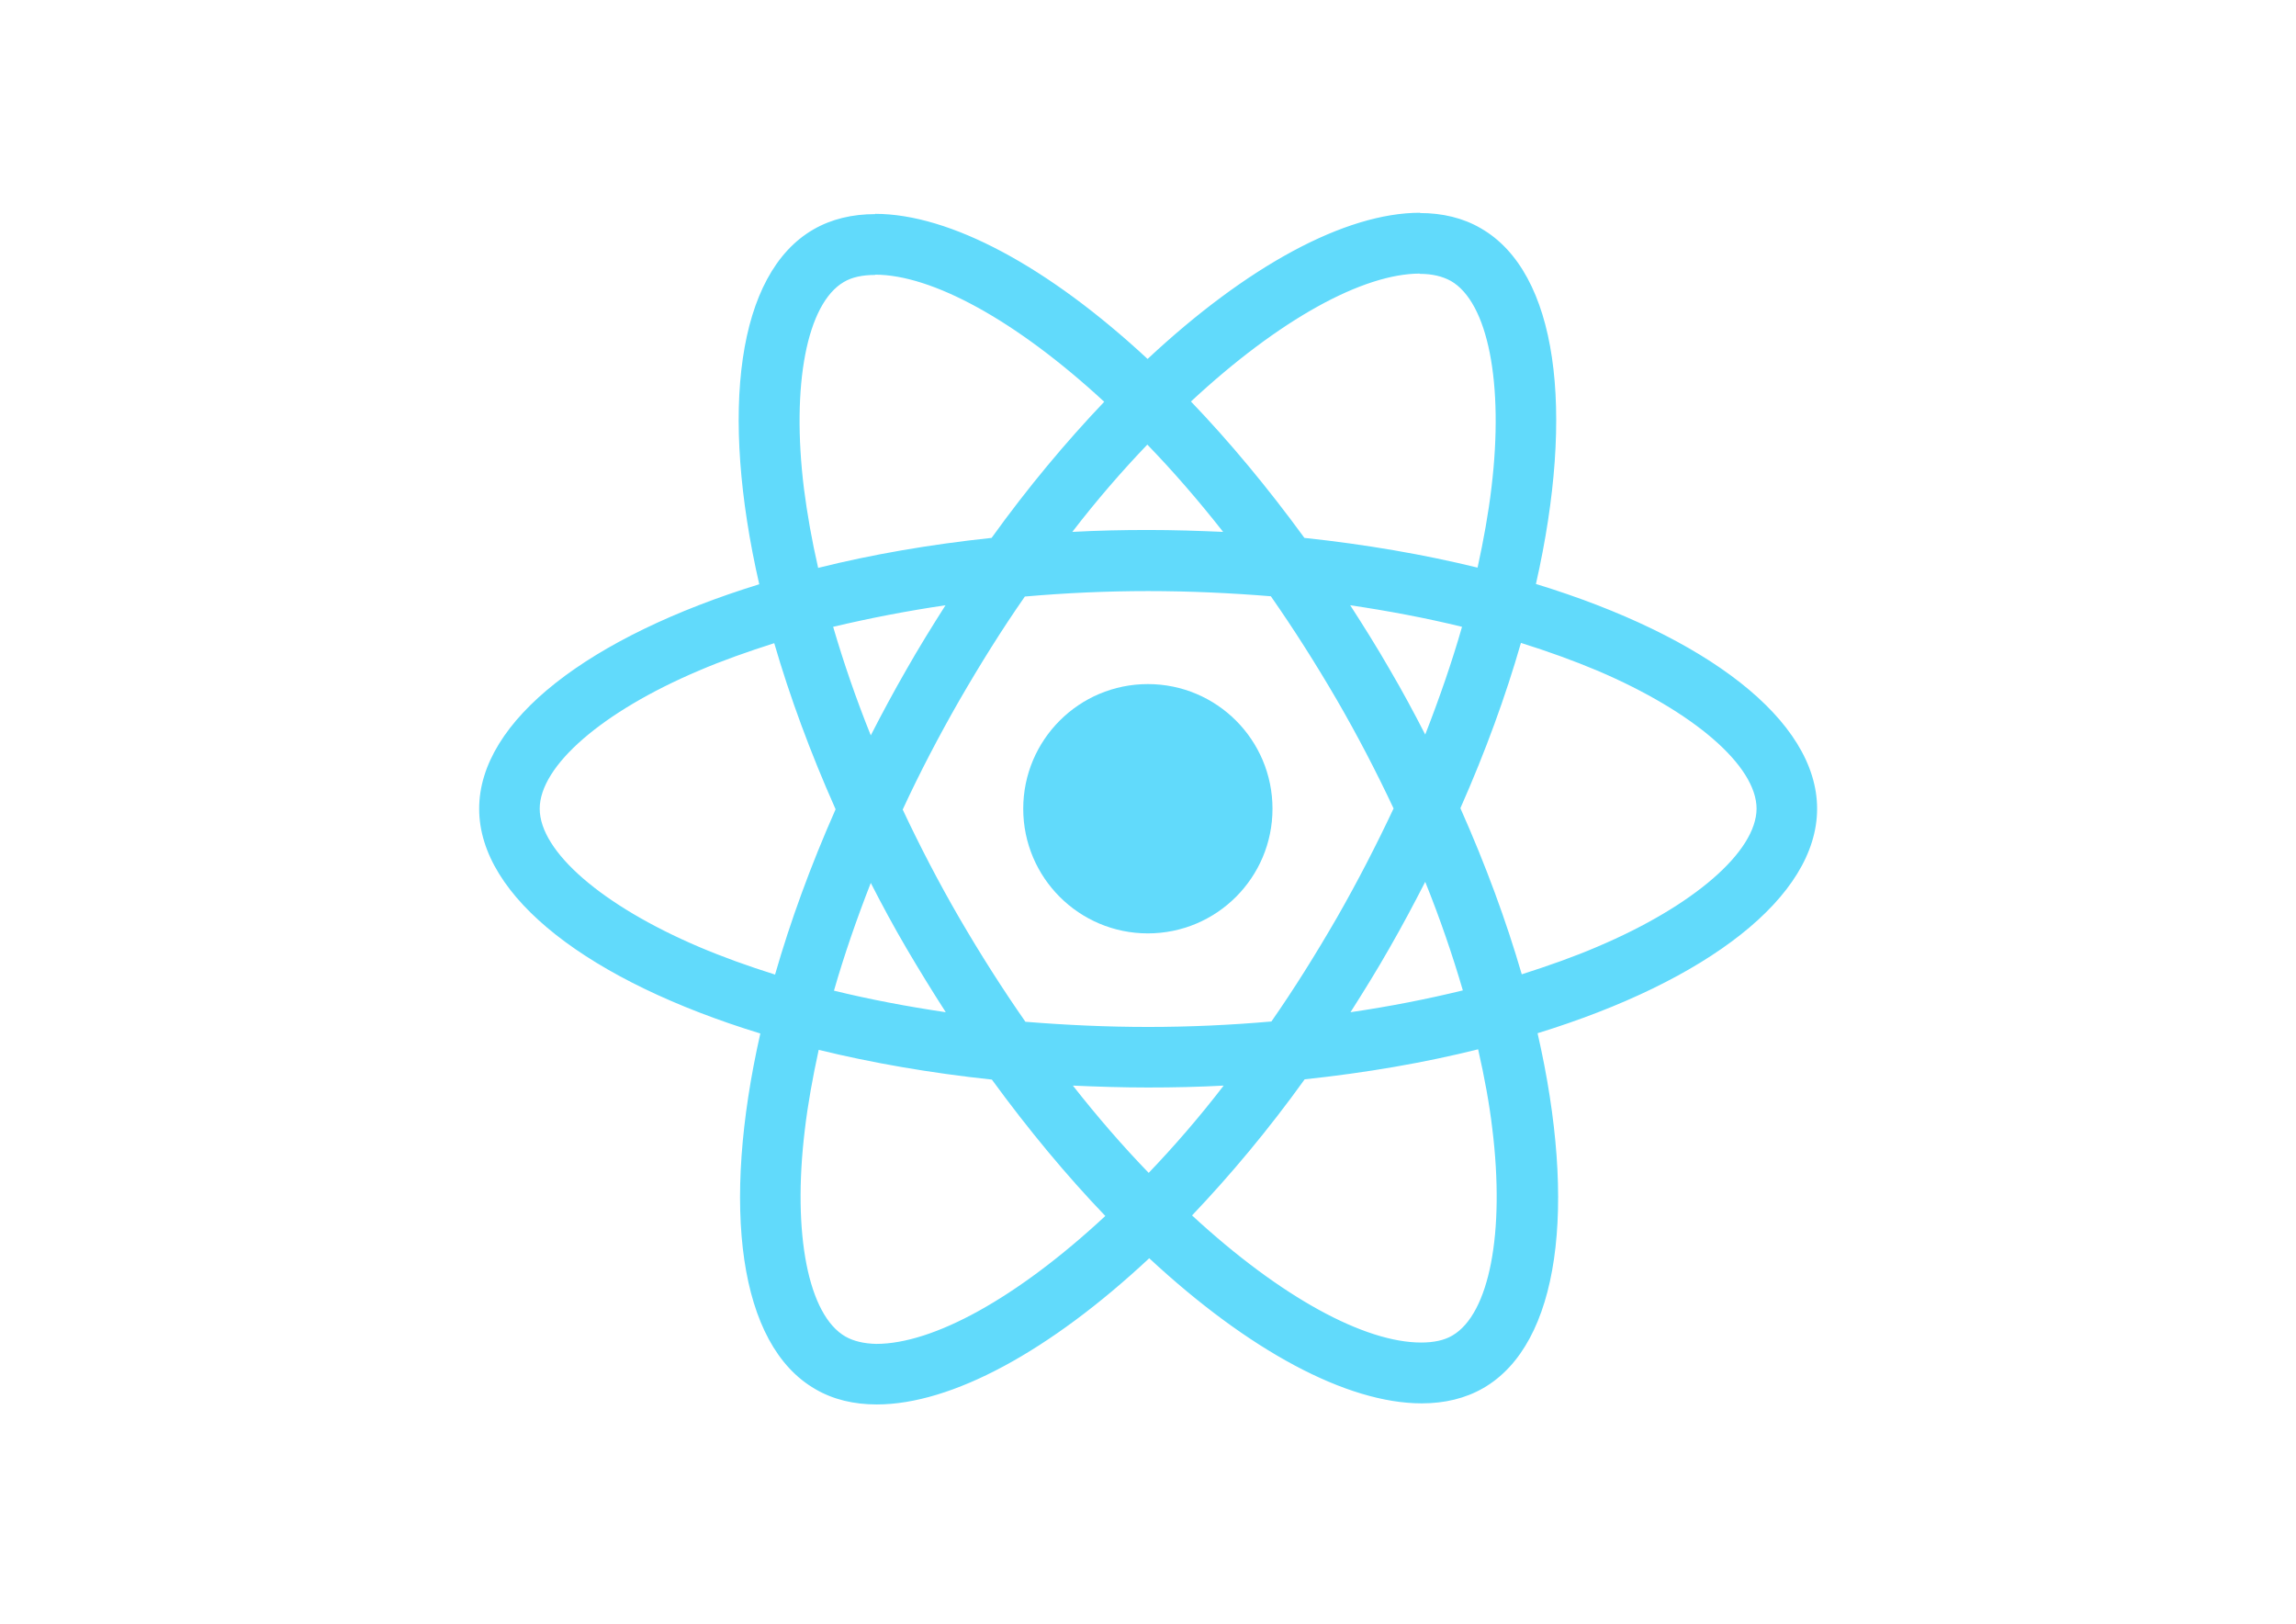
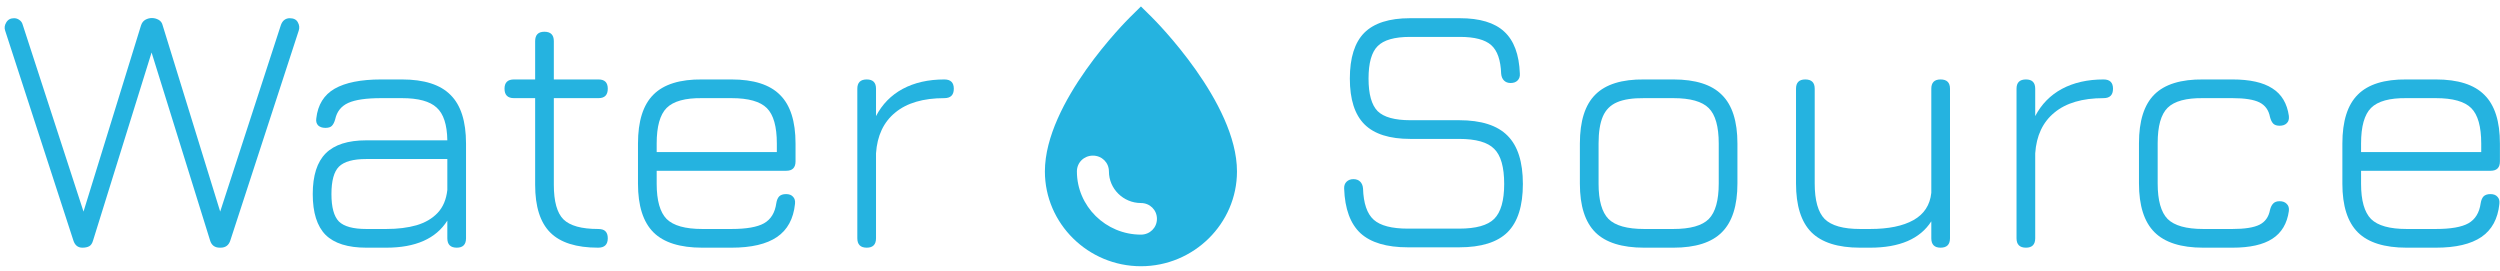
- <svg xmlns="http://www.w3.org/2000/svg" viewBox="0 0 841.9 595.3">
-   <g fill="#61DAFB">
-     <path d="M666.3 296.5c0-32.5-40.7-63.3-103.1-82.4 14.4-63.6 8-114.2-20.2-130.4-6.5-3.8-14.1-5.6-22.4-5.6v22.3c4.6 0 8.3.9 11.4 2.6 13.6 7.8 19.5 37.5 14.9 75.7-1.1 9.4-2.9 19.3-5.1 29.4-19.6-4.8-41-8.5-63.5-10.9-13.5-18.5-27.5-35.3-41.6-50 32.6-30.3 63.2-46.9 84-46.9V78c-27.5 0-63.5 19.6-99.9 53.6-36.4-33.8-72.4-53.2-99.9-53.2v22.3c20.7 0 51.4 16.5 84 46.6-14 14.7-28 31.4-41.3 49.9-22.6 2.4-44 6.1-63.6 11-2.3-10-4-19.7-5.2-29-4.7-38.2 1.1-67.9 14.6-75.8 3-1.8 6.9-2.6 11.5-2.6V78.5c-8.4 0-16 1.8-22.6 5.6-28.1 16.2-34.4 66.7-19.9 130.1-62.2 19.2-102.7 49.9-102.7 82.3 0 32.5 40.7 63.3 103.1 82.4-14.4 63.6-8 114.2 20.2 130.4 6.5 3.8 14.1 5.6 22.5 5.6 27.5 0 63.5-19.6 99.9-53.6 36.4 33.8 72.4 53.2 99.9 53.2 8.4 0 16-1.8 22.6-5.6 28.1-16.2 34.4-66.7 19.9-130.1 62-19.1 102.5-49.9 102.5-82.3zm-130.2-66.7c-3.7 12.9-8.3 26.2-13.5 39.5-4.1-8-8.4-16-13.1-24-4.6-8-9.5-15.8-14.4-23.4 14.2 2.1 27.9 4.7 41 7.9zm-45.8 106.5c-7.8 13.5-15.8 26.3-24.1 38.2-14.9 1.3-30 2-45.2 2-15.1 0-30.2-.7-45-1.9-8.3-11.9-16.4-24.6-24.2-38-7.6-13.1-14.5-26.4-20.8-39.8 6.2-13.4 13.2-26.8 20.7-39.9 7.8-13.5 15.8-26.3 24.1-38.2 14.9-1.3 30-2 45.2-2 15.1 0 30.2.7 45 1.9 8.3 11.9 16.4 24.6 24.2 38 7.6 13.1 14.5 26.4 20.8 39.8-6.3 13.4-13.2 26.8-20.7 39.9zm32.3-13c5.4 13.4 10 26.8 13.8 39.8-13.1 3.2-26.9 5.9-41.2 8 4.9-7.7 9.8-15.6 14.4-23.7 4.6-8 8.9-16.1 13-24.1zM421.2 430c-9.3-9.6-18.6-20.3-27.8-32 9 .4 18.2.7 27.5.7 9.4 0 18.7-.2 27.8-.7-9 11.7-18.3 22.4-27.5 32zm-74.4-58.9c-14.2-2.1-27.9-4.7-41-7.9 3.7-12.9 8.3-26.2 13.5-39.5 4.1 8 8.4 16 13.1 24 4.7 8 9.5 15.8 14.4 23.4zM420.7 163c9.3 9.6 18.6 20.3 27.8 32-9-.4-18.2-.7-27.5-.7-9.4 0-18.7.2-27.8.7 9-11.7 18.3-22.4 27.5-32zm-74 58.9c-4.9 7.7-9.8 15.6-14.4 23.7-4.6 8-8.9 16-13 24-5.4-13.4-10-26.8-13.8-39.8 13.1-3.1 26.9-5.8 41.2-7.9zm-90.5 125.2c-35.4-15.1-58.3-34.9-58.3-50.6 0-15.7 22.9-35.6 58.3-50.6 8.6-3.7 18-7 27.7-10.1 5.7 19.6 13.2 40 22.5 60.9-9.2 20.8-16.6 41.1-22.2 60.6-9.9-3.1-19.3-6.5-28-10.2zM310 490c-13.6-7.8-19.5-37.5-14.9-75.7 1.1-9.4 2.9-19.3 5.1-29.4 19.6 4.8 41 8.5 63.5 10.9 13.5 18.5 27.5 35.3 41.6 50-32.6 30.3-63.2 46.9-84 46.9-4.5-.1-8.3-1-11.3-2.7zm237.2-76.2c4.7 38.2-1.1 67.9-14.6 75.8-3 1.8-6.9 2.6-11.5 2.6-20.7 0-51.4-16.5-84-46.6 14-14.7 28-31.4 41.3-49.9 22.6-2.4 44-6.1 63.6-11 2.3 10.1 4.1 19.8 5.2 29.1zm38.5-66.7c-8.6 3.7-18 7-27.7 10.1-5.7-19.6-13.2-40-22.5-60.9 9.2-20.8 16.6-41.1 22.2-60.6 9.9 3.1 19.3 6.5 28.1 10.2 35.4 15.1 58.3 34.9 58.3 50.6-.1 15.7-23 35.6-58.4 50.6zM320.8 78.4z" />
-     <circle cx="420.9" cy="296.5" r="45.7" />
-     <path d="M520.5 78.1z" />
-   </g>
+ <svg xmlns="http://www.w3.org/2000/svg" width="323" height="35" viewBox="0 0 323 35" fill="none">
+   <path d="M10.649 32C10.066 32 9.675 31.686 9.476 31.057L0.667 3.963C0.544 3.61 0.59 3.258 0.805 2.905C1.02 2.537 1.357 2.353 1.817 2.353C2.078 2.353 2.308 2.43 2.507 2.583C2.722 2.721 2.867 2.936 2.944 3.227L11.132 28.389H10.465L18.216 3.296C18.323 2.959 18.507 2.713 18.768 2.56C19.044 2.407 19.328 2.33 19.619 2.33C19.926 2.33 20.217 2.407 20.493 2.56C20.769 2.713 20.945 2.959 21.022 3.296L28.773 28.389H28.106L36.294 3.227C36.401 2.936 36.547 2.721 36.731 2.583C36.93 2.43 37.16 2.353 37.421 2.353C37.942 2.353 38.295 2.529 38.479 2.882C38.678 3.235 38.717 3.595 38.594 3.963L29.762 31.057C29.563 31.686 29.141 32 28.497 32H28.405C27.746 32 27.324 31.686 27.14 31.057L19.251 5.711H19.918L12.029 31.057C11.922 31.44 11.753 31.693 11.523 31.816C11.293 31.939 11.002 32 10.649 32Z" fill="#25B3E0" />
+   <path d="M47.33 32C44.938 32 43.183 31.448 42.063 30.344C40.959 29.225 40.407 27.469 40.407 25.077C40.407 22.685 40.967 20.929 42.086 19.81C43.206 18.691 44.954 18.131 47.33 18.131H57.795C57.765 16.107 57.305 14.696 56.415 13.899C55.541 13.086 54.046 12.68 51.93 12.68H49.262C47.315 12.68 45.889 12.887 44.984 13.301C44.08 13.715 43.52 14.42 43.305 15.417C43.198 15.8 43.052 16.084 42.868 16.268C42.7 16.437 42.424 16.521 42.04 16.521C41.642 16.521 41.327 16.414 41.097 16.199C40.883 15.969 40.806 15.662 40.867 15.279C41.067 13.531 41.856 12.258 43.236 11.461C44.632 10.664 46.64 10.265 49.262 10.265H51.93C54.798 10.265 56.891 10.932 58.209 12.266C59.543 13.585 60.21 15.678 60.21 18.545V30.781C60.21 31.594 59.812 32 59.014 32C58.202 32 57.795 31.594 57.795 30.781V28.504C56.323 30.835 53.694 32 49.906 32H47.33ZM47.33 29.585H49.906C51.394 29.585 52.697 29.424 53.816 29.102C54.951 28.765 55.863 28.228 56.553 27.492C57.243 26.756 57.657 25.775 57.795 24.548V20.546H47.33C45.628 20.546 44.448 20.876 43.788 21.535C43.144 22.179 42.822 23.36 42.822 25.077C42.822 26.779 43.144 27.96 43.788 28.619C44.448 29.263 45.628 29.585 47.33 29.585Z" fill="#25B3E0" />
+   <path d="M77.282 32C74.461 32 72.399 31.348 71.096 30.045C69.792 28.742 69.141 26.687 69.141 23.881V12.68H66.403C65.591 12.68 65.184 12.274 65.184 11.461C65.184 10.664 65.591 10.265 66.403 10.265H69.141V5.32C69.141 4.507 69.539 4.101 70.337 4.101C71.149 4.101 71.555 4.507 71.555 5.32V10.265H77.329C78.126 10.265 78.525 10.664 78.525 11.461C78.525 12.274 78.126 12.68 77.329 12.68H71.555V23.881C71.555 26.028 71.969 27.515 72.797 28.343C73.641 29.171 75.136 29.585 77.282 29.585C77.727 29.585 78.041 29.685 78.225 29.884C78.425 30.083 78.525 30.382 78.525 30.781C78.525 31.594 78.111 32 77.282 32Z" fill="#25B3E0" />
+   <path d="M84.843 22.064V23.743C84.843 25.905 85.272 27.423 86.131 28.297C87.005 29.156 88.538 29.585 90.731 29.585H94.503C96.435 29.585 97.838 29.34 98.712 28.849C99.601 28.343 100.13 27.477 100.299 26.25C100.36 25.867 100.483 25.575 100.667 25.376C100.866 25.177 101.165 25.077 101.564 25.077C101.963 25.077 102.262 25.192 102.461 25.422C102.676 25.637 102.76 25.943 102.714 26.342C102.515 28.274 101.74 29.7 100.391 30.62C99.042 31.54 97.079 32 94.503 32H90.731C87.864 32 85.763 31.341 84.429 30.022C83.095 28.688 82.428 26.595 82.428 23.743V18.545C82.428 15.647 83.095 13.539 84.429 12.22C85.763 10.886 87.864 10.234 90.731 10.265H94.503C97.37 10.265 99.463 10.932 100.782 12.266C102.116 13.585 102.783 15.678 102.783 18.545V20.845C102.783 21.658 102.384 22.064 101.587 22.064H84.843ZM90.731 12.68C88.538 12.649 87.005 13.071 86.131 13.945C85.272 14.804 84.843 16.337 84.843 18.545V19.649H100.368V18.545C100.368 16.352 99.939 14.827 99.08 13.968C98.221 13.109 96.696 12.68 94.503 12.68H90.731Z" fill="#25B3E0" />
+   <path d="M111.985 32C111.172 32 110.766 31.594 110.766 30.781V11.461C110.766 10.664 111.172 10.265 111.985 10.265C112.782 10.265 113.181 10.664 113.181 11.461V15.003C113.978 13.47 115.128 12.297 116.631 11.484C118.149 10.671 119.943 10.265 122.013 10.265C122.826 10.265 123.232 10.664 123.232 11.461C123.232 12.274 122.826 12.68 122.013 12.68C119.284 12.68 117.168 13.301 115.665 14.543C114.162 15.77 113.334 17.525 113.181 19.81V30.781C113.181 31.594 112.782 32 111.985 32Z" fill="#25B3E0" />
+   <path d="M181.898 31.954C179.154 31.954 177.114 31.348 175.78 30.137C174.462 28.91 173.756 26.986 173.664 24.364C173.649 23.996 173.749 23.705 173.963 23.49C174.193 23.26 174.492 23.145 174.86 23.145C175.228 23.145 175.52 23.252 175.734 23.467C175.949 23.682 176.072 23.973 176.102 24.341C176.164 26.273 176.624 27.622 177.482 28.389C178.341 29.156 179.813 29.539 181.898 29.539H188.522C190.7 29.539 192.21 29.117 193.053 28.274C193.912 27.415 194.341 25.913 194.341 23.766C194.341 21.589 193.912 20.078 193.053 19.235C192.21 18.376 190.7 17.947 188.522 17.947H182.22C179.522 17.947 177.544 17.318 176.286 16.061C175.029 14.804 174.4 12.833 174.4 10.15C174.4 7.467 175.021 5.496 176.263 4.239C177.521 2.982 179.491 2.353 182.174 2.353H188.614C191.19 2.353 193.099 2.928 194.341 4.078C195.599 5.228 196.273 7.037 196.365 9.506C196.396 9.874 196.296 10.173 196.066 10.403C195.852 10.618 195.553 10.725 195.169 10.725C194.817 10.725 194.533 10.618 194.318 10.403C194.104 10.188 193.981 9.897 193.95 9.529C193.889 7.766 193.46 6.531 192.662 5.826C191.865 5.121 190.516 4.768 188.614 4.768H182.174C180.166 4.768 178.77 5.167 177.988 5.964C177.206 6.746 176.815 8.141 176.815 10.15C176.815 12.159 177.206 13.562 177.988 14.359C178.786 15.141 180.196 15.532 182.22 15.532H188.522C191.374 15.532 193.46 16.199 194.778 17.533C196.097 18.852 196.756 20.929 196.756 23.766C196.756 26.603 196.097 28.68 194.778 29.999C193.46 31.302 191.374 31.954 188.522 31.954H181.898Z" fill="#25B3E0" />
+   <path d="M212.424 32C209.557 32 207.456 31.341 206.122 30.022C204.788 28.688 204.121 26.595 204.121 23.743V18.545C204.121 15.647 204.788 13.539 206.122 12.22C207.456 10.886 209.557 10.234 212.424 10.265H216.196C219.064 10.265 221.157 10.932 222.475 12.266C223.809 13.585 224.476 15.678 224.476 18.545V23.697C224.476 26.564 223.809 28.665 222.475 29.999C221.157 31.333 219.064 32 216.196 32H212.424ZM206.536 23.743C206.536 25.905 206.966 27.423 207.824 28.297C208.698 29.156 210.232 29.585 212.424 29.585H216.196C218.389 29.585 219.915 29.156 220.773 28.297C221.632 27.423 222.061 25.89 222.061 23.697V18.545C222.061 16.352 221.632 14.827 220.773 13.968C219.915 13.109 218.389 12.68 216.196 12.68H212.424C210.952 12.665 209.787 12.841 208.928 13.209C208.07 13.577 207.456 14.19 207.088 15.049C206.72 15.908 206.536 17.073 206.536 18.545V23.743Z" fill="#25B3E0" />
+   <path d="M250.721 10.265C251.534 10.265 251.94 10.664 251.94 11.461V30.781C251.94 31.594 251.534 32 250.721 32C249.924 32 249.525 31.594 249.525 30.781V28.596C248.069 30.865 245.431 32 241.613 32H240.325C237.458 32 235.357 31.333 234.023 29.999C232.705 28.665 232.045 26.564 232.045 23.697V11.461C232.045 10.664 232.444 10.265 233.241 10.265C234.054 10.265 234.46 10.664 234.46 11.461V23.697C234.46 25.89 234.89 27.423 235.748 28.297C236.622 29.156 238.148 29.585 240.325 29.585H241.613C243.99 29.585 245.861 29.202 247.225 28.435C248.59 27.668 249.357 26.495 249.525 24.916V11.461C249.525 10.664 249.924 10.265 250.721 10.265Z" fill="#25B3E0" />
+   <path d="M261.754 32C260.942 32 260.535 31.594 260.535 30.781V11.461C260.535 10.664 260.942 10.265 261.754 10.265C262.552 10.265 262.95 10.664 262.95 11.461V15.003C263.748 13.47 264.898 12.297 266.4 11.484C267.918 10.671 269.712 10.265 271.782 10.265C272.595 10.265 273.001 10.664 273.001 11.461C273.001 12.274 272.595 12.68 271.782 12.68C269.053 12.68 266.937 13.301 265.434 14.543C263.932 15.77 263.104 17.525 262.95 19.81V30.781C262.95 31.594 262.552 32 261.754 32Z" fill="#25B3E0" />
+   <path d="M284.659 32C281.791 32 279.691 31.333 278.357 29.999C277.023 28.665 276.356 26.564 276.356 23.697V18.499C276.356 15.632 277.015 13.539 278.334 12.22C279.668 10.886 281.776 10.234 284.659 10.265H288.431C290.685 10.265 292.402 10.648 293.583 11.415C294.779 12.166 295.492 13.355 295.722 14.98C295.768 15.394 295.676 15.708 295.446 15.923C295.231 16.138 294.924 16.245 294.526 16.245C294.158 16.245 293.882 16.153 293.698 15.969C293.514 15.77 293.376 15.486 293.284 15.118C293.115 14.229 292.663 13.6 291.927 13.232C291.191 12.864 290.025 12.68 288.431 12.68H284.659C282.466 12.649 280.933 13.063 280.059 13.922C279.2 14.765 278.771 16.291 278.771 18.499V23.697C278.771 25.89 279.2 27.423 280.059 28.297C280.933 29.156 282.466 29.585 284.659 29.585H288.431C290.025 29.585 291.191 29.401 291.927 29.033C292.663 28.665 293.115 28.029 293.284 27.124C293.376 26.756 293.514 26.48 293.698 26.296C293.882 26.097 294.158 25.997 294.526 25.997C294.924 25.997 295.231 26.112 295.446 26.342C295.676 26.557 295.768 26.863 295.722 27.262C295.492 28.887 294.779 30.083 293.583 30.85C292.402 31.617 290.685 32 288.431 32H284.659Z" fill="#25B3E0" />
+   <path d="M305.05 22.064V23.743C305.05 25.905 305.479 27.423 306.338 28.297C307.212 29.156 308.745 29.585 310.938 29.585H314.71C316.642 29.585 318.045 29.34 318.919 28.849C319.808 28.343 320.337 27.477 320.506 26.25C320.567 25.867 320.69 25.575 320.874 25.376C321.073 25.177 321.372 25.077 321.771 25.077C322.17 25.077 322.469 25.192 322.668 25.422C322.883 25.637 322.967 25.943 322.921 26.342C322.722 28.274 321.947 29.7 320.598 30.62C319.249 31.54 317.286 32 314.71 32H310.938C308.071 32 305.97 31.341 304.636 30.022C303.302 28.688 302.635 26.595 302.635 23.743V18.545C302.635 15.647 303.302 13.539 304.636 12.22C305.97 10.886 308.071 10.234 310.938 10.265H314.71C317.577 10.265 319.67 10.932 320.989 12.266C322.323 13.585 322.99 15.678 322.99 18.545V20.845C322.99 21.658 322.591 22.064 321.794 22.064H305.05ZM310.938 12.68C308.745 12.649 307.212 13.071 306.338 13.945C305.479 14.804 305.05 16.337 305.05 18.545V19.649H320.575V18.545C320.575 16.352 320.146 14.827 319.287 13.968C318.428 13.109 316.903 12.68 314.71 12.68H310.938Z" fill="#25B3E0" />
+   <path d="M147.409 0.833L146.002 2.222C145.547 2.671 135 13.206 135 22.148C135 28.885 140.584 34.397 147.409 34.397C154.234 34.397 159.818 28.885 159.818 22.148C159.818 13.246 149.27 2.671 148.815 2.222L147.409 0.833ZM141.204 20.106C142.363 20.106 143.273 21.004 143.273 22.148C143.273 24.393 145.134 26.231 147.409 26.231C148.567 26.231 149.477 27.129 149.477 28.273C149.477 29.416 148.567 30.314 147.409 30.314C142.859 30.314 139.136 26.639 139.136 22.148C139.136 21.004 140.046 20.106 141.204 20.106Z" fill="#25B3E0" />
</svg>
